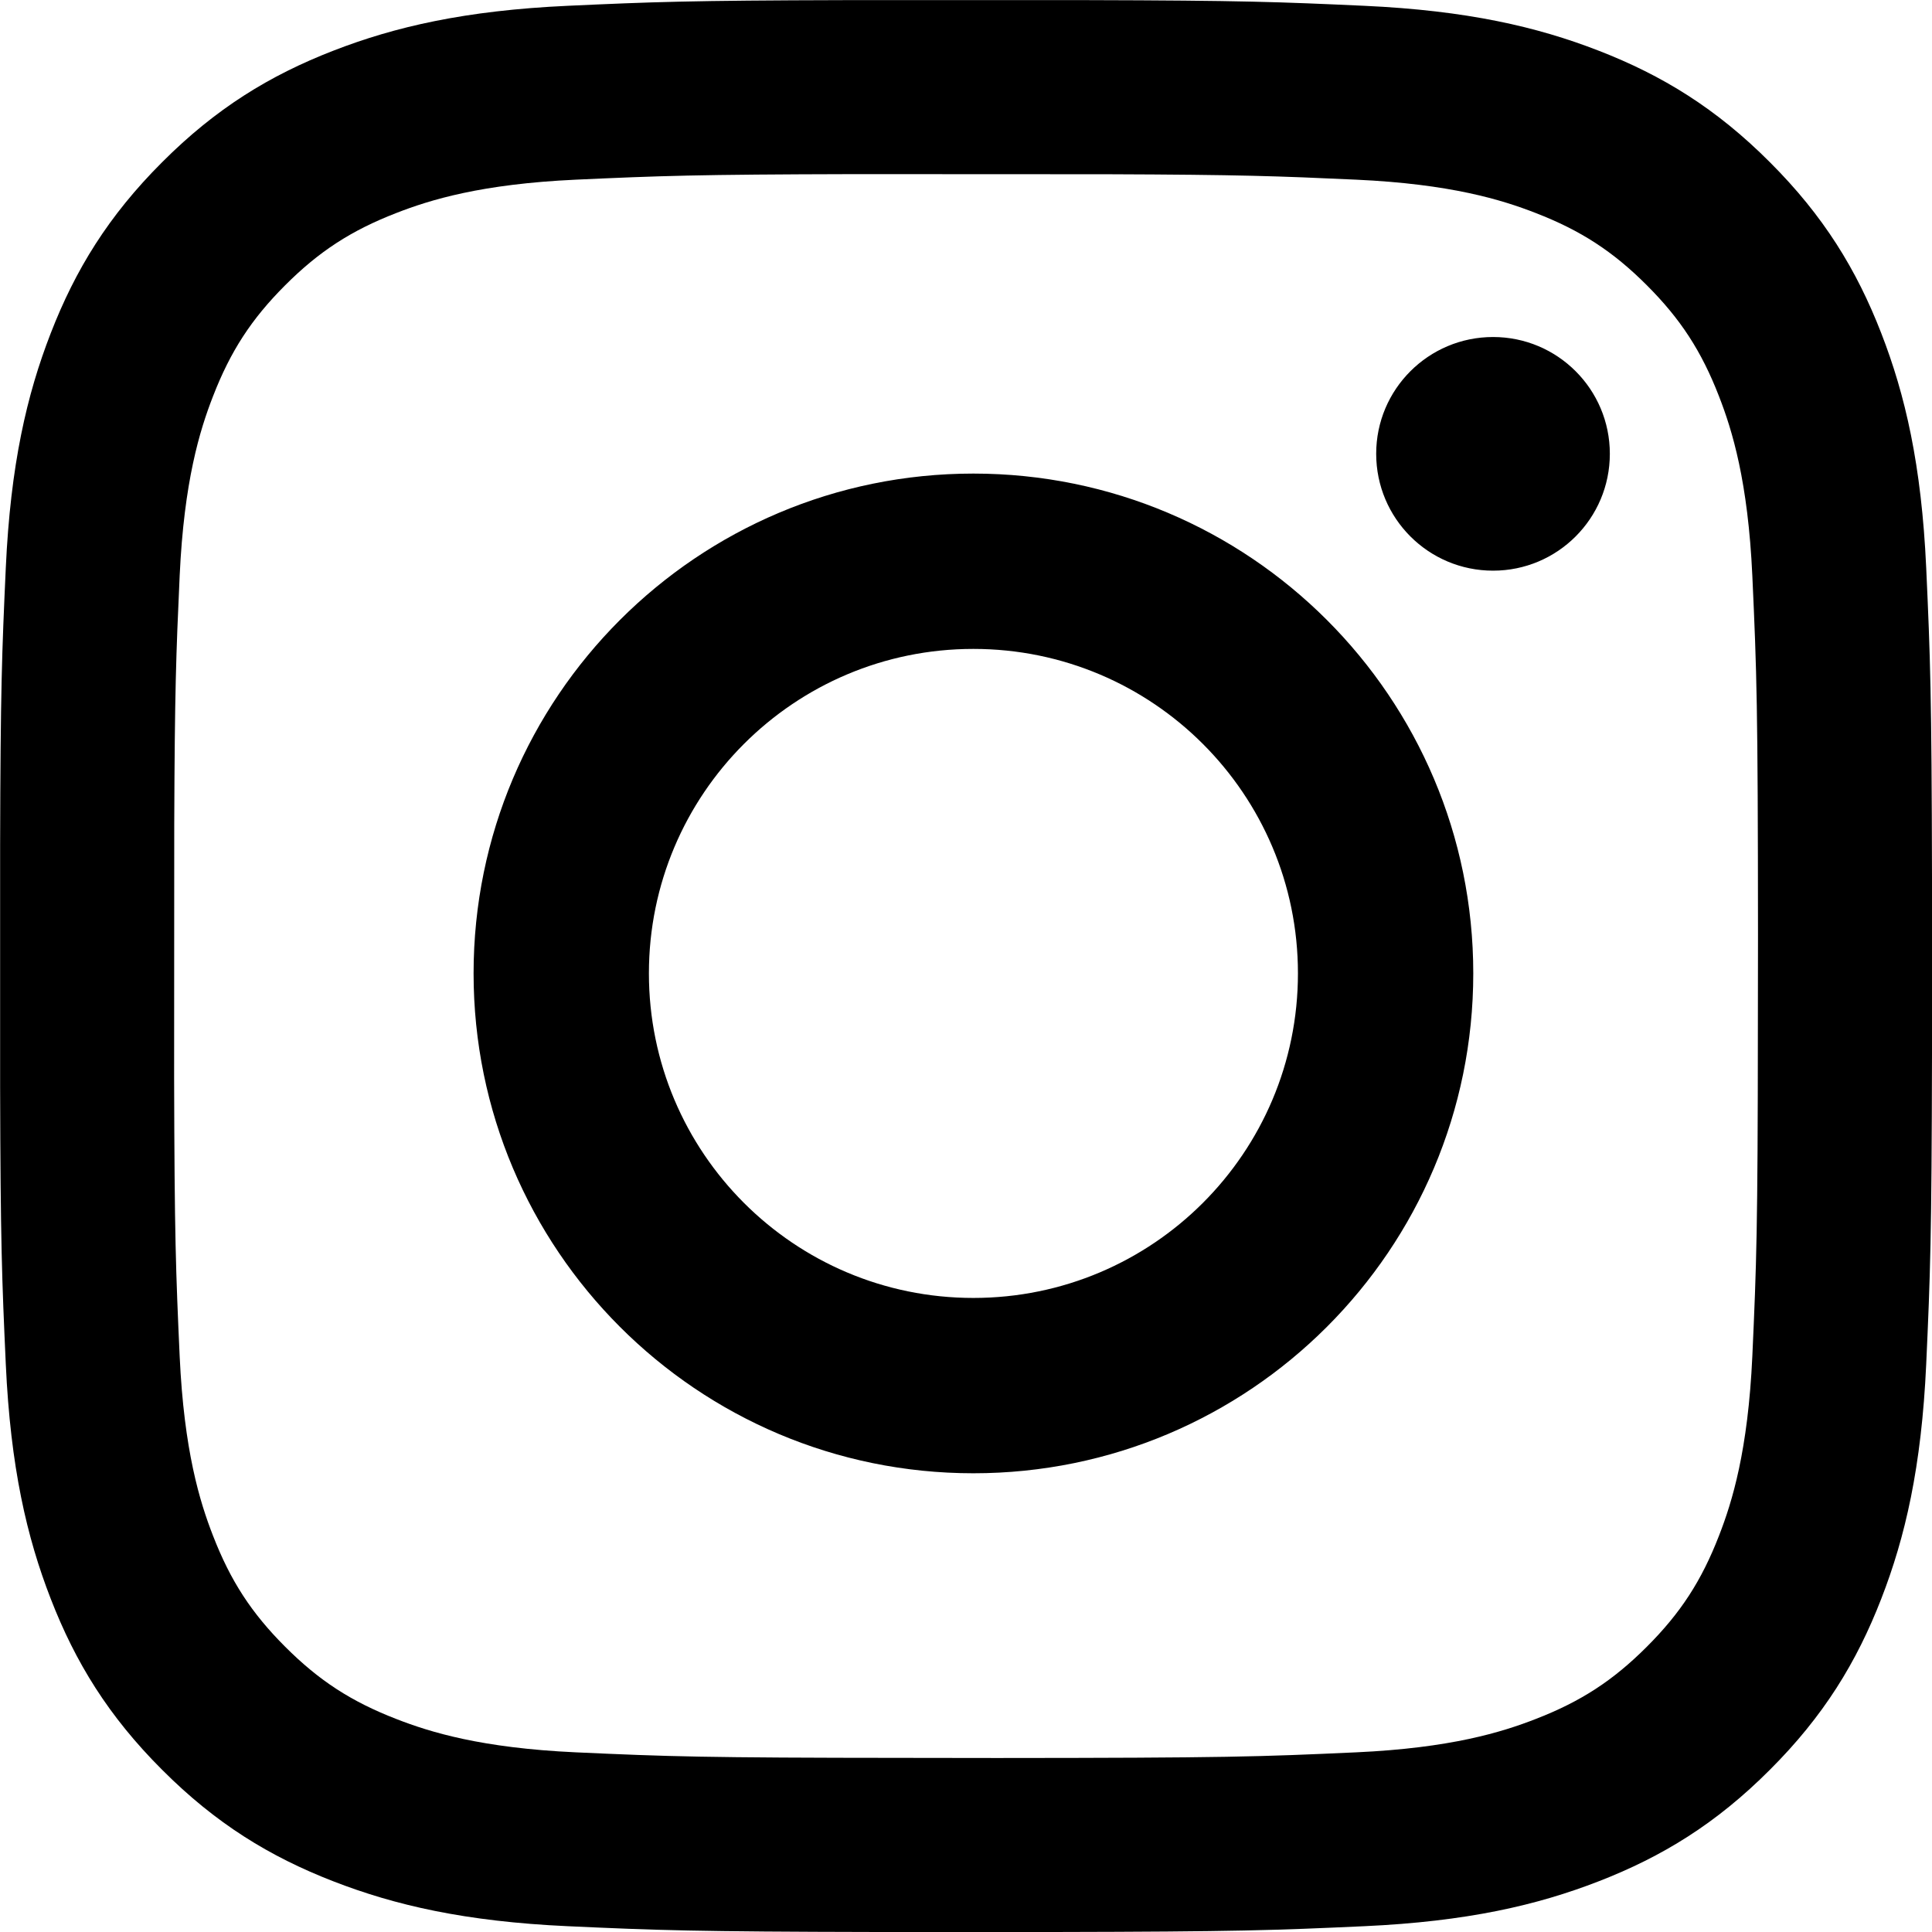
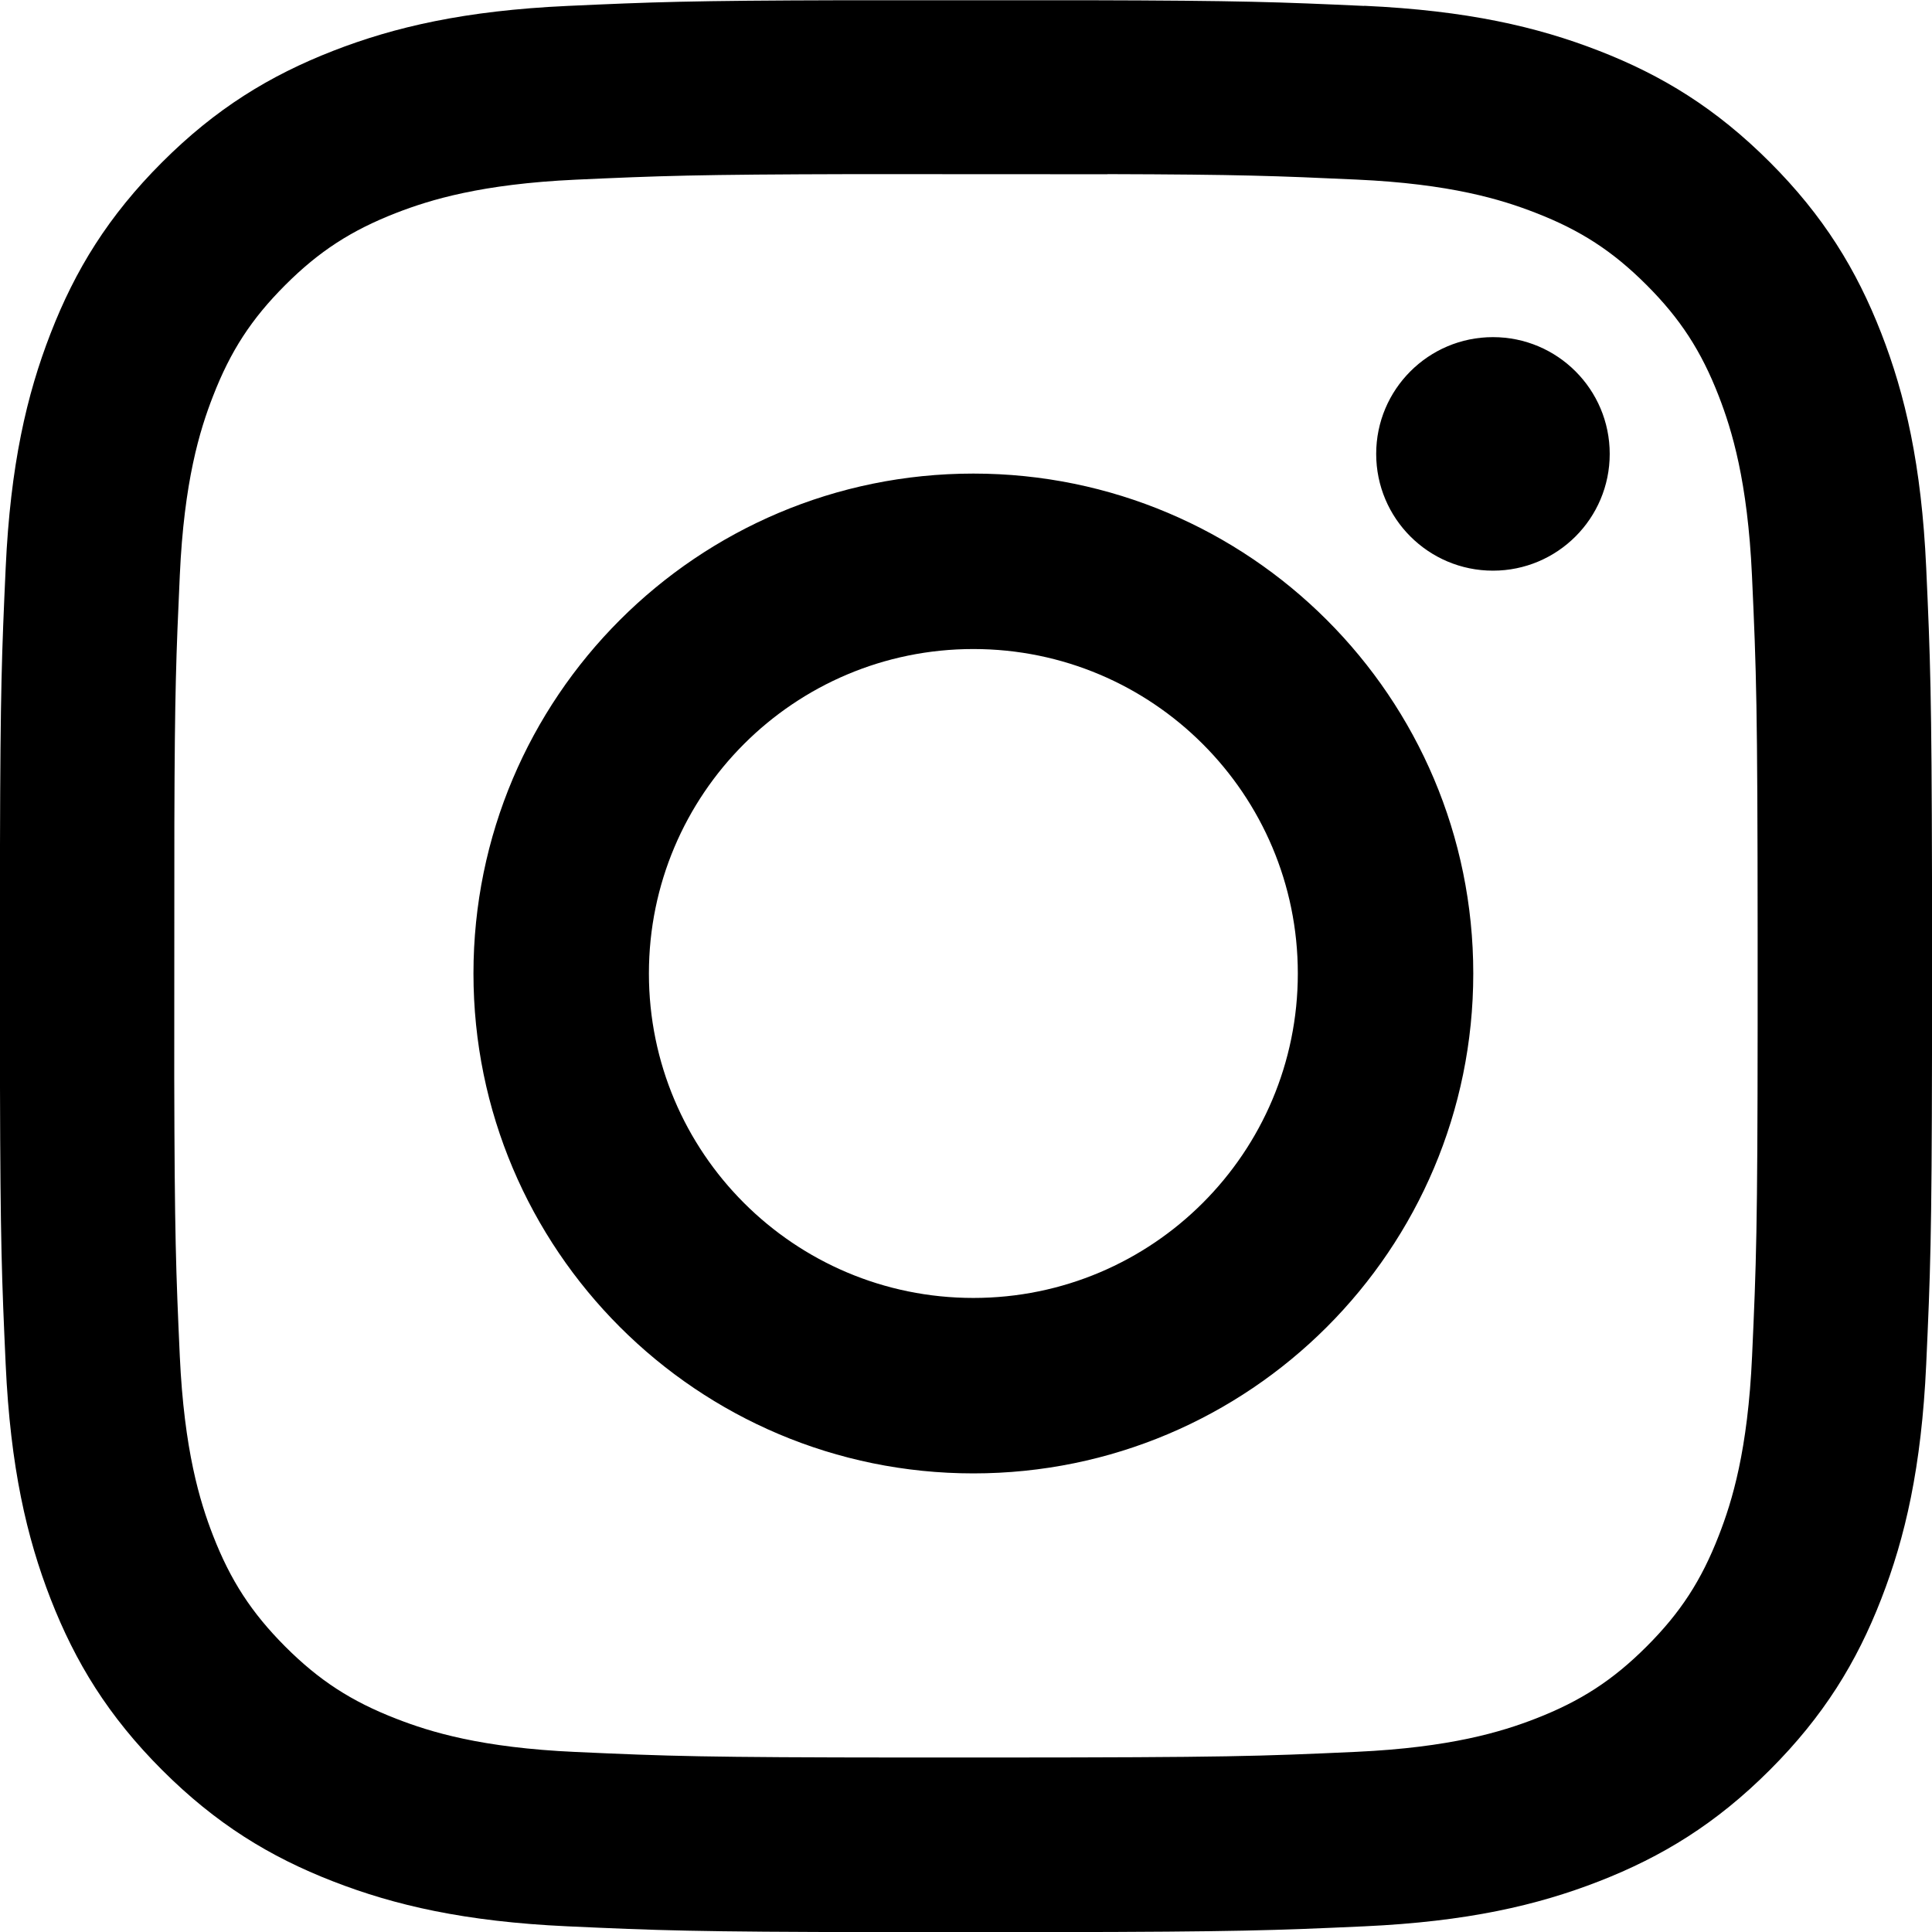
- <svg xmlns="http://www.w3.org/2000/svg" width="16px" height="16px" viewBox="0 0 16 16" version="1.1">
-   <g id="Page-1" stroke="none" stroke-width="1" fill="none" fill-rule="evenodd">
-     <g id="SVG" fill="#000000">
-       <path d="M11.298,0.048 C12.15,0.087 12.731,0.222 13.24,0.42 C13.766,0.624 14.213,0.898 14.657,1.343 C15.102,1.787 15.376,2.234 15.58,2.76 C15.778,3.269 15.913,3.85 15.952,4.702 C15.986,5.448 15.997,5.75 16,7.269 L16,8.731 C15.997,10.25 15.986,10.552 15.952,11.298 C15.913,12.15 15.778,12.731 15.58,13.24 C15.376,13.766 15.102,14.213 14.657,14.657 C14.213,15.102 13.766,15.376 13.24,15.58 C12.731,15.778 12.15,15.913 11.298,15.952 C10.552,15.986 10.25,15.997 8.731,16 L7.269,16 C5.75,15.997 5.448,15.986 4.702,15.952 C3.85,15.913 3.269,15.778 2.76,15.58 C2.234,15.376 1.787,15.102 1.343,14.657 C0.898,14.213 0.624,13.766 0.42,13.24 C0.222,12.731 0.087,12.15 0.048,11.298 C0.016,10.599 0.004,10.289 0.001,9.002 L0.001,6.998 C0.004,5.711 0.016,5.401 0.048,4.702 C0.087,3.85 0.222,3.269 0.42,2.76 C0.624,2.234 0.898,1.787 1.343,1.343 C1.787,0.898 2.234,0.624 2.76,0.42 C3.269,0.222 3.85,0.087 4.702,0.048 C5.401,0.016 5.711,0.004 6.998,0.001 L9.002,0.001 C10.289,0.004 10.599,0.016 11.298,0.048 Z M9.172,1.443 L7.077,1.442 C5.763,1.445 5.47,1.456 4.767,1.488 C3.987,1.524 3.564,1.654 3.282,1.764 C2.908,1.909 2.642,2.082 2.362,2.362 C2.082,2.642 1.909,2.908 1.764,3.282 C1.654,3.564 1.524,3.987 1.488,4.767 C1.458,5.423 1.447,5.722 1.443,6.828 L1.442,8.923 C1.445,10.237 1.456,10.53 1.488,11.233 C1.524,12.013 1.654,12.436 1.764,12.718 C1.909,13.092 2.082,13.358 2.362,13.638 C2.642,13.918 2.908,14.091 3.282,14.236 C3.564,14.346 3.987,14.476 4.767,14.512 C5.54,14.547 5.817,14.557 7.504,14.558 L8.257,14.559 C10.158,14.558 10.424,14.549 11.233,14.512 C12.013,14.476 12.436,14.346 12.718,14.236 C13.092,14.091 13.358,13.918 13.638,13.638 C13.918,13.358 14.091,13.092 14.236,12.718 C14.346,12.436 14.476,12.013 14.512,11.233 C14.547,10.459 14.557,10.182 14.558,8.496 L14.559,7.743 C14.558,5.842 14.549,5.576 14.512,4.767 C14.476,3.987 14.346,3.564 14.236,3.282 C14.091,2.908 13.918,2.642 13.638,2.362 C13.358,2.082 13.092,1.909 12.718,1.764 C12.436,1.654 12.013,1.524 11.233,1.488 C10.577,1.458 10.278,1.447 9.172,1.443 Z M8.061,3.922 C10.348,3.922 12.201,5.775 12.201,8.061 C12.201,10.348 10.348,12.201 8.061,12.201 C5.775,12.201 3.922,10.348 3.922,8.061 C3.922,5.775 5.775,3.922 8.061,3.922 Z M8.061,5.374 C6.577,5.374 5.374,6.577 5.374,8.061 C5.374,9.546 6.577,10.749 8.061,10.749 C9.546,10.749 10.749,9.546 10.749,8.061 C10.749,6.577 9.546,5.374 8.061,5.374 Z M12.365,2.791 C12.899,2.791 13.332,3.224 13.332,3.758 C13.332,4.293 12.899,4.726 12.365,4.726 C11.83,4.726 11.397,4.293 11.397,3.758 C11.397,3.224 11.83,2.791 12.365,2.791 Z" id="Shape" />
-     </g>
-   </g>
+ <svg xmlns="http://www.w3.org/2000/svg" height="16" viewBox="0 0 16 16" width="16">
+   <path d="m11.298.048c.852.039 1.433.174 1.942.372.526.204.972.478 1.417.923.445.445.718.891.923 1.417.198.509.333 1.09.372 1.942.034.747.045 1.049.048 2.568v1.461c-.002 1.519-.014 1.821-.048 2.568-.039.852-.174 1.433-.372 1.942-.204.526-.478.972-.923 1.417-.445.445-.891.718-1.417.923-.509.198-1.09.333-1.942.372-.747.034-1.049.045-2.568.048h-1.461c-1.519-.002-1.821-.014-2.568-.048-.852-.039-1.433-.174-1.942-.372-.526-.204-.972-.478-1.417-.923-.445-.445-.718-.891-.923-1.417-.198-.509-.333-1.09-.372-1.942-.032-.7-.044-1.009-.047-2.296v-2.004c.003-1.287.015-1.596.047-2.296.039-.852.174-1.433.372-1.942.204-.526.478-.972.923-1.417.445-.445.891-.718 1.417-.923.509-.198 1.09-.333 1.942-.372.7-.032 1.009-.044 2.296-.047h2.004c1.287.003 1.596.015 2.296.047zm-2.126 1.395-2.095-.001c-1.314.003-1.607.014-2.31.046-.78.036-1.204.166-1.485.275-.373.145-.64.318-.92.598-.28.28-.453.546-.598.92-.11.282-.24.705-.275 1.485-.03.656-.042.955-.045 2.06l-.001 2.095c.003 1.314.014 1.607.046 2.31.036.78.166 1.204.275 1.485.145.373.319.64.598.92.28.28.546.453.92.598.282.11.705.24 1.485.275.773.035 1.05.045 2.736.046l.754 0c1.901-.001 2.167-.01 2.975-.047.78-.036 1.204-.166 1.485-.275.373-.145.64-.318.92-.598.28-.28.453-.546.598-.92.11-.282.24-.705.275-1.485.035-.773.045-1.05.046-2.736l0-.754c-.001-1.901-.01-2.167-.047-2.975-.036-.78-.166-1.204-.275-1.485-.145-.373-.318-.64-.598-.92-.28-.28-.546-.453-.92-.598-.282-.11-.705-.24-1.485-.275-.656-.03-.955-.042-2.06-.045zm-1.111 2.479c2.286 0 4.14 1.853 4.14 4.14 0 2.286-1.853 4.14-4.14 4.14-2.286 0-4.14-1.853-4.14-4.14 0-2.286 1.853-4.14 4.14-4.14zm0 1.453c-1.484 0-2.687 1.203-2.687 2.687 0 1.484 1.203 2.687 2.687 2.687 1.484 0 2.687-1.203 2.687-2.687 0-1.484-1.203-2.687-2.687-2.687zm4.303-2.583c.534 0 .967.433.967.967s-.433.967-.967.967c-.534 0-.967-.433-.967-.967s.433-.967.967-.967z" fill-rule="evenodd" />
</svg>
